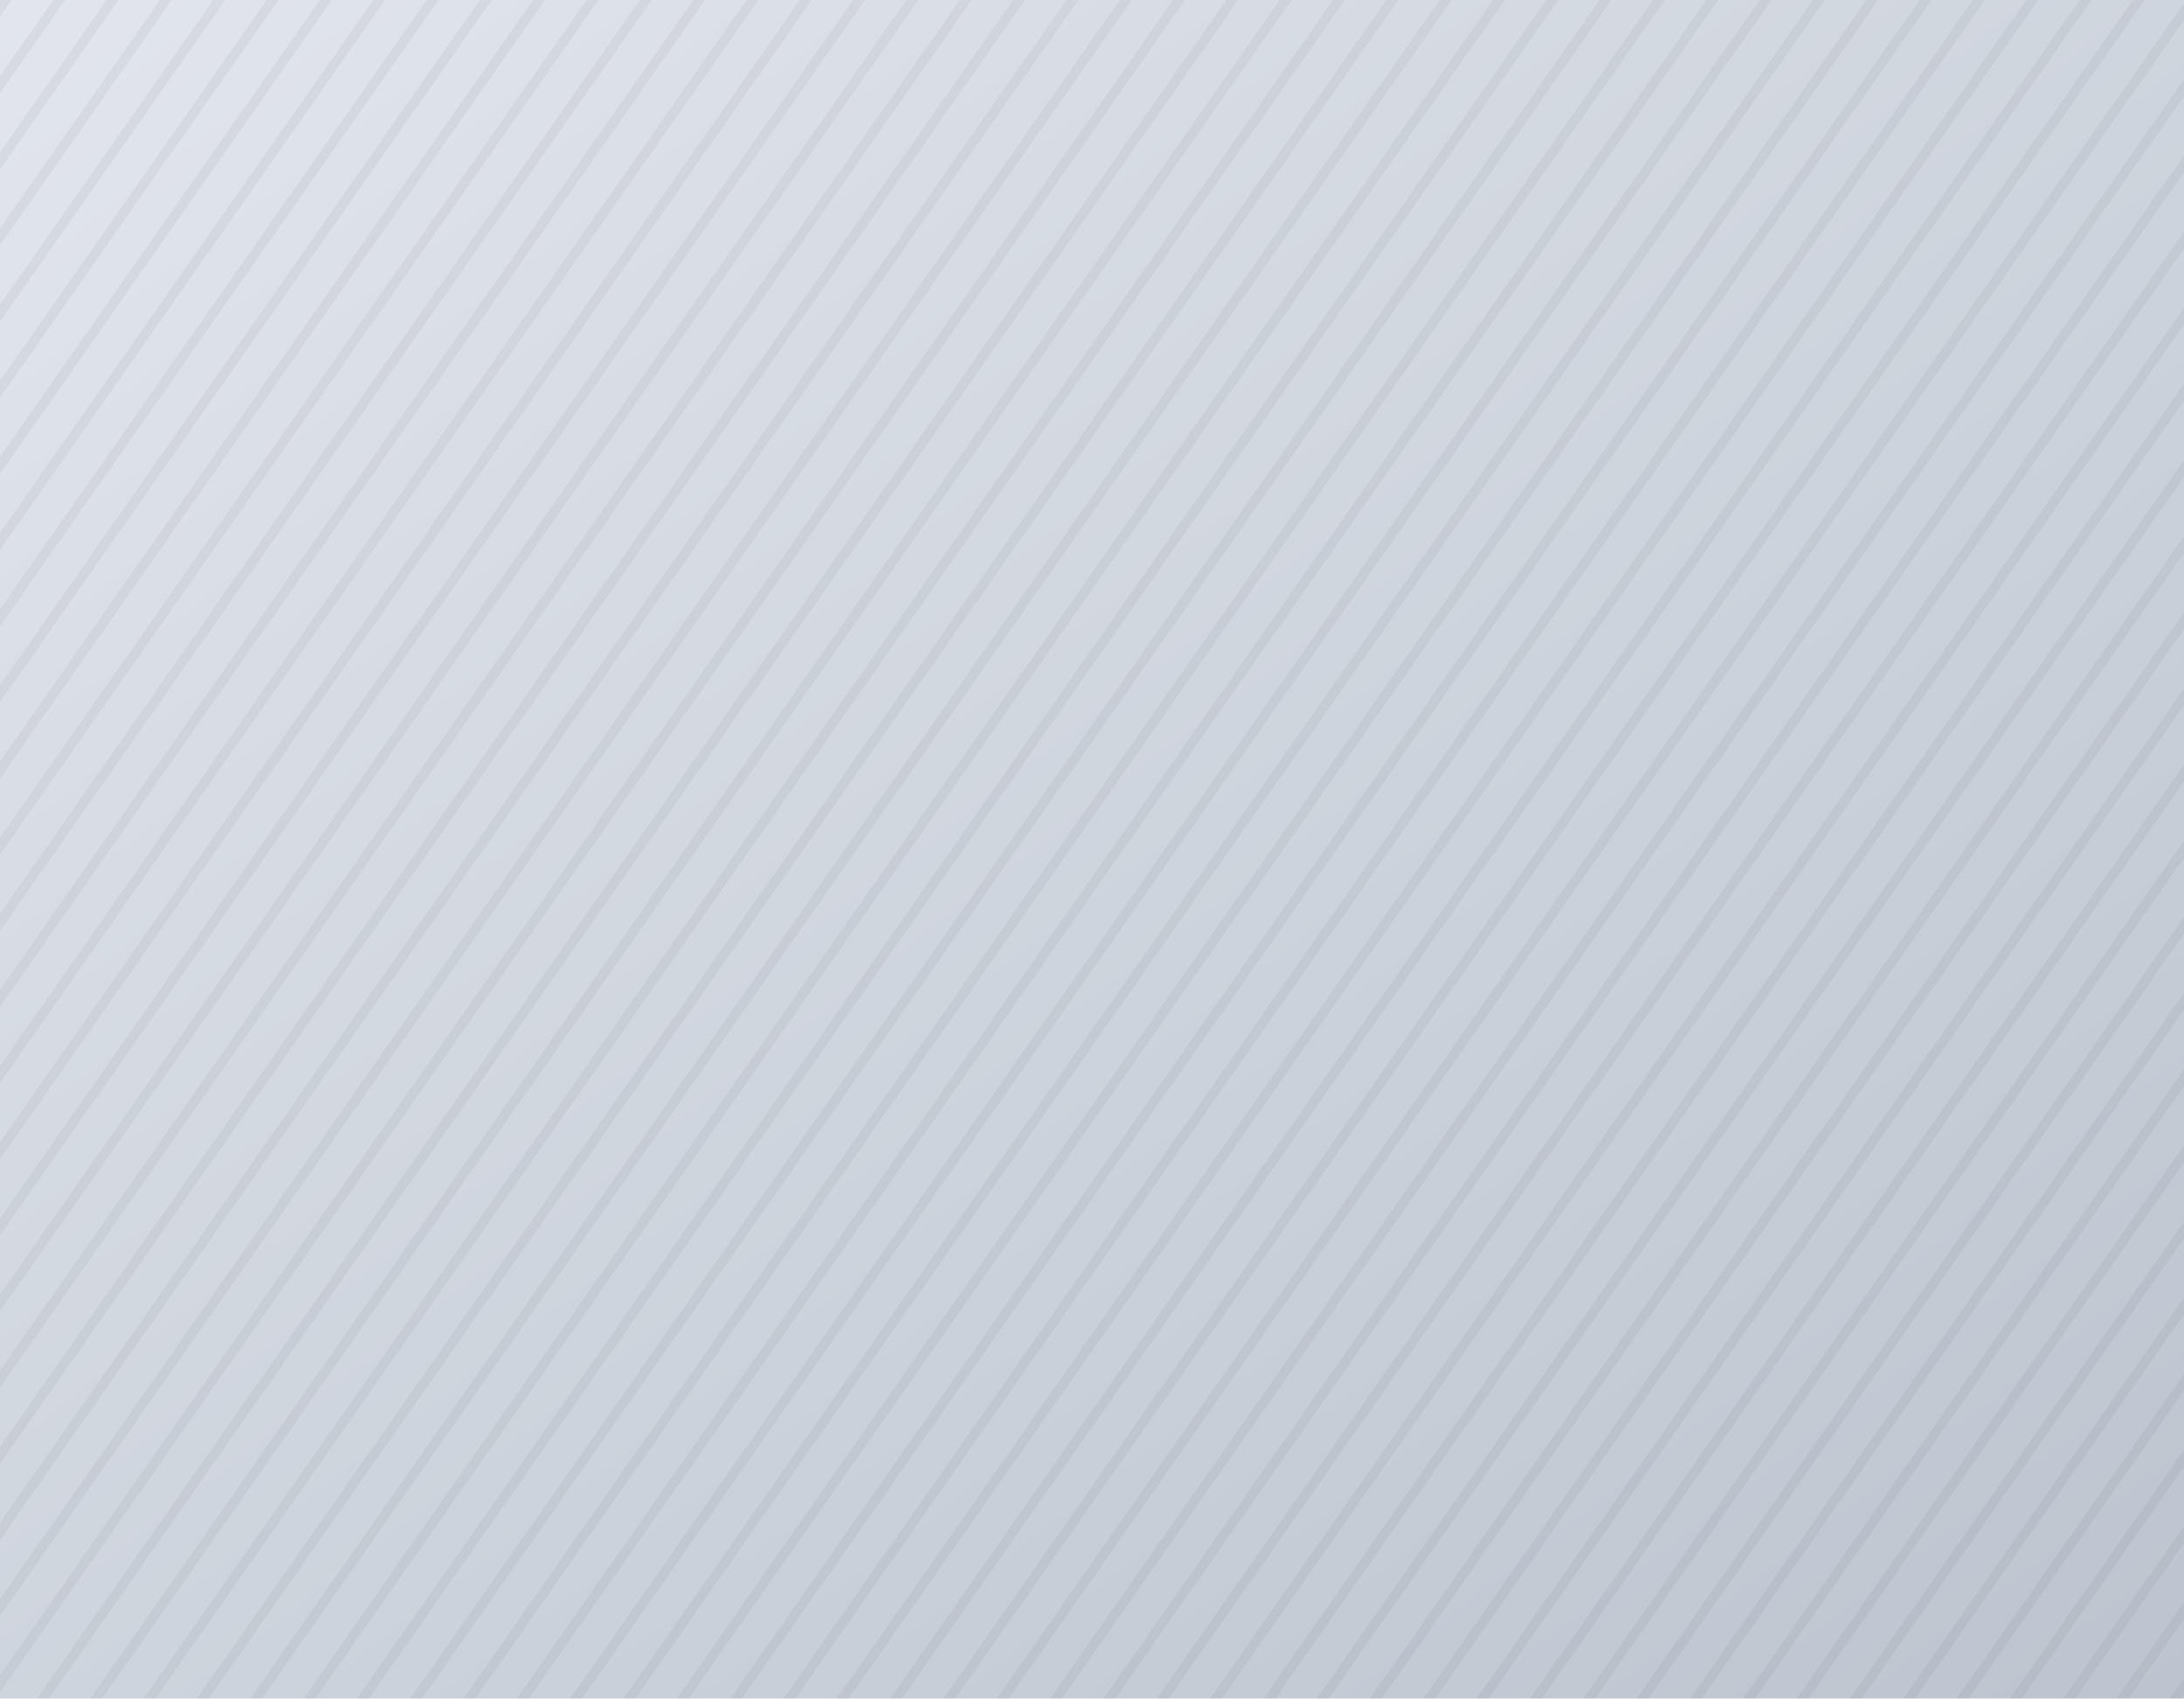
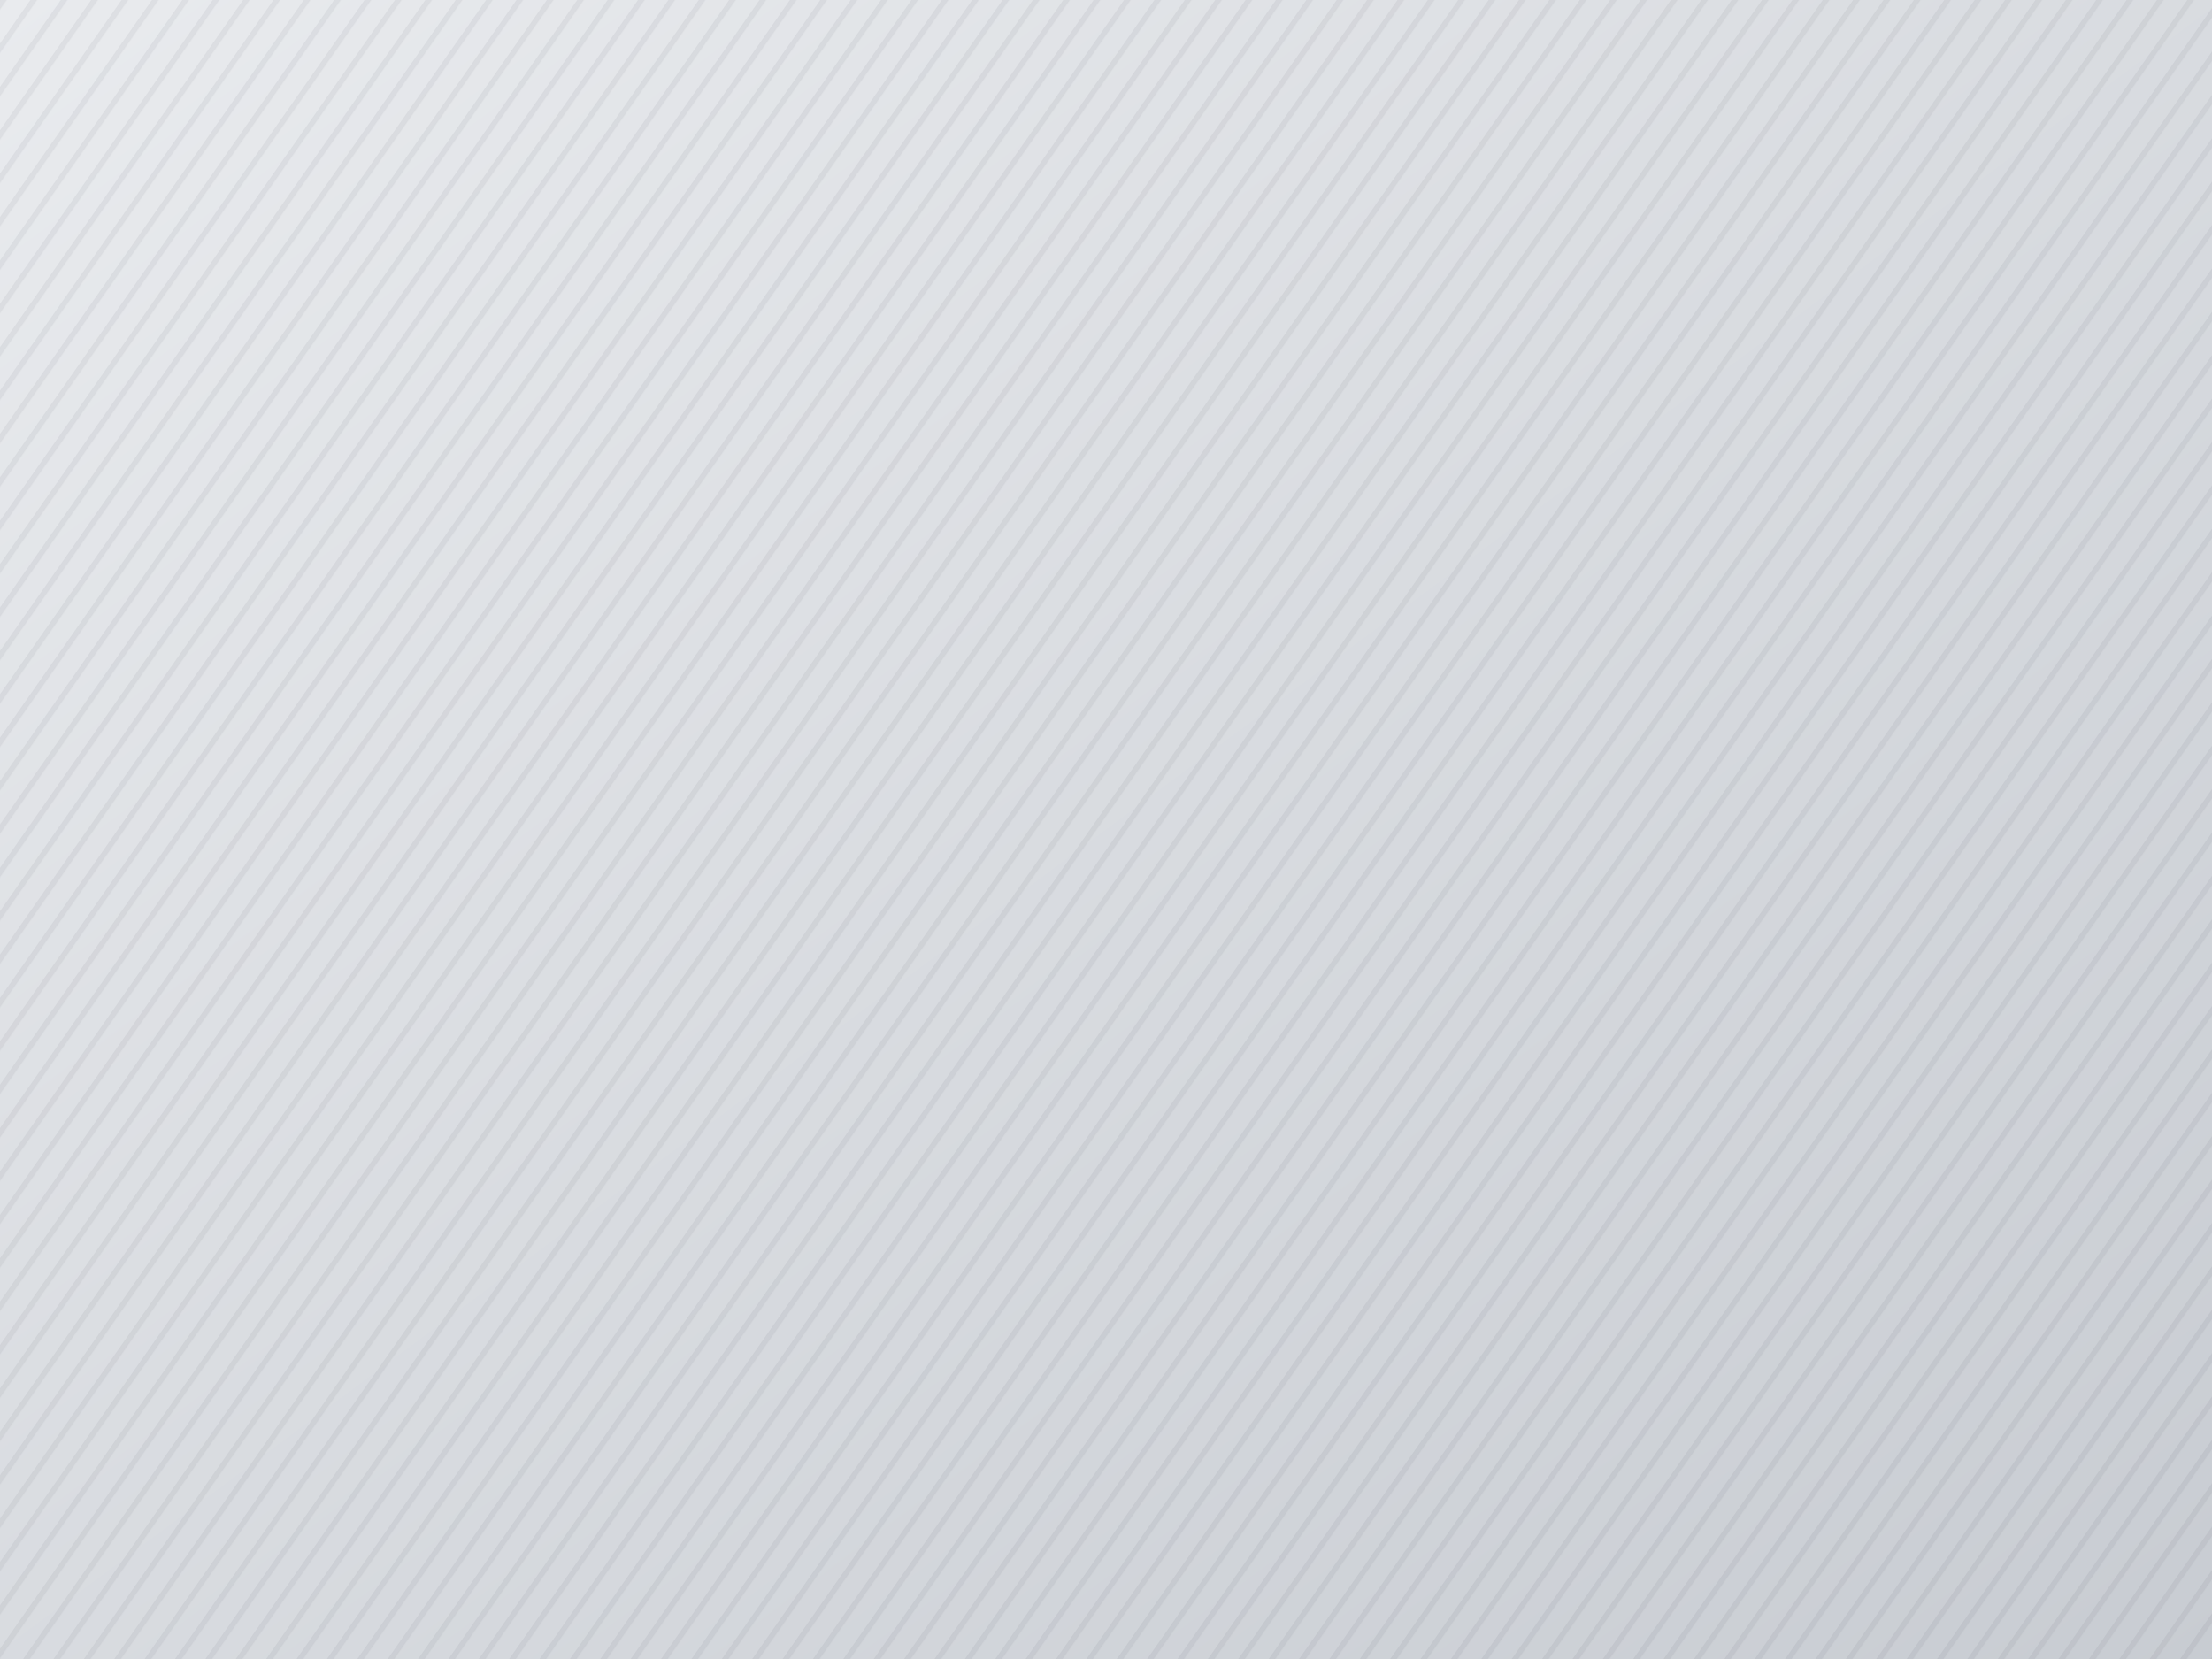
- <svg xmlns="http://www.w3.org/2000/svg" viewBox="0 0 900 700" role="img" aria-label="Stretch Zone placeholder">
+ <svg xmlns="http://www.w3.org/2000/svg" viewBox="0 0 1600 1200" role="img" aria-label="Stretch Zone placeholder">
  <defs>
    <linearGradient id="g" x1="0" y1="0" x2="1" y2="1">
-       <stop offset="0" stop-color="#e2e6ec" />
-       <stop offset="1" stop-color="#bcc4cf" />
+       <stop offset="0" stop-color="#e9ebee" />
+       <stop offset="1" stop-color="#c8ccd2" />
    </linearGradient>
    <pattern id="p" width="18" height="18" patternUnits="userSpaceOnUse" patternTransform="rotate(35)">
-       <line x1="0" y1="0" x2="0" y2="18" stroke="#0e1114" stroke-opacity=".045" stroke-width="8" />
+       <line x1="0" y1="0" x2="0" y2="18" stroke="#0e1114" stroke-opacity=".05" stroke-width="8" />
    </pattern>
  </defs>
-   <rect width="900" height="700" fill="url(#g)" />
-   <rect width="900" height="700" fill="url(#p)" />
+   <rect width="1600" height="1200" fill="url(#g)" />
+   <rect width="1600" height="1200" fill="url(#p)" />
</svg>
